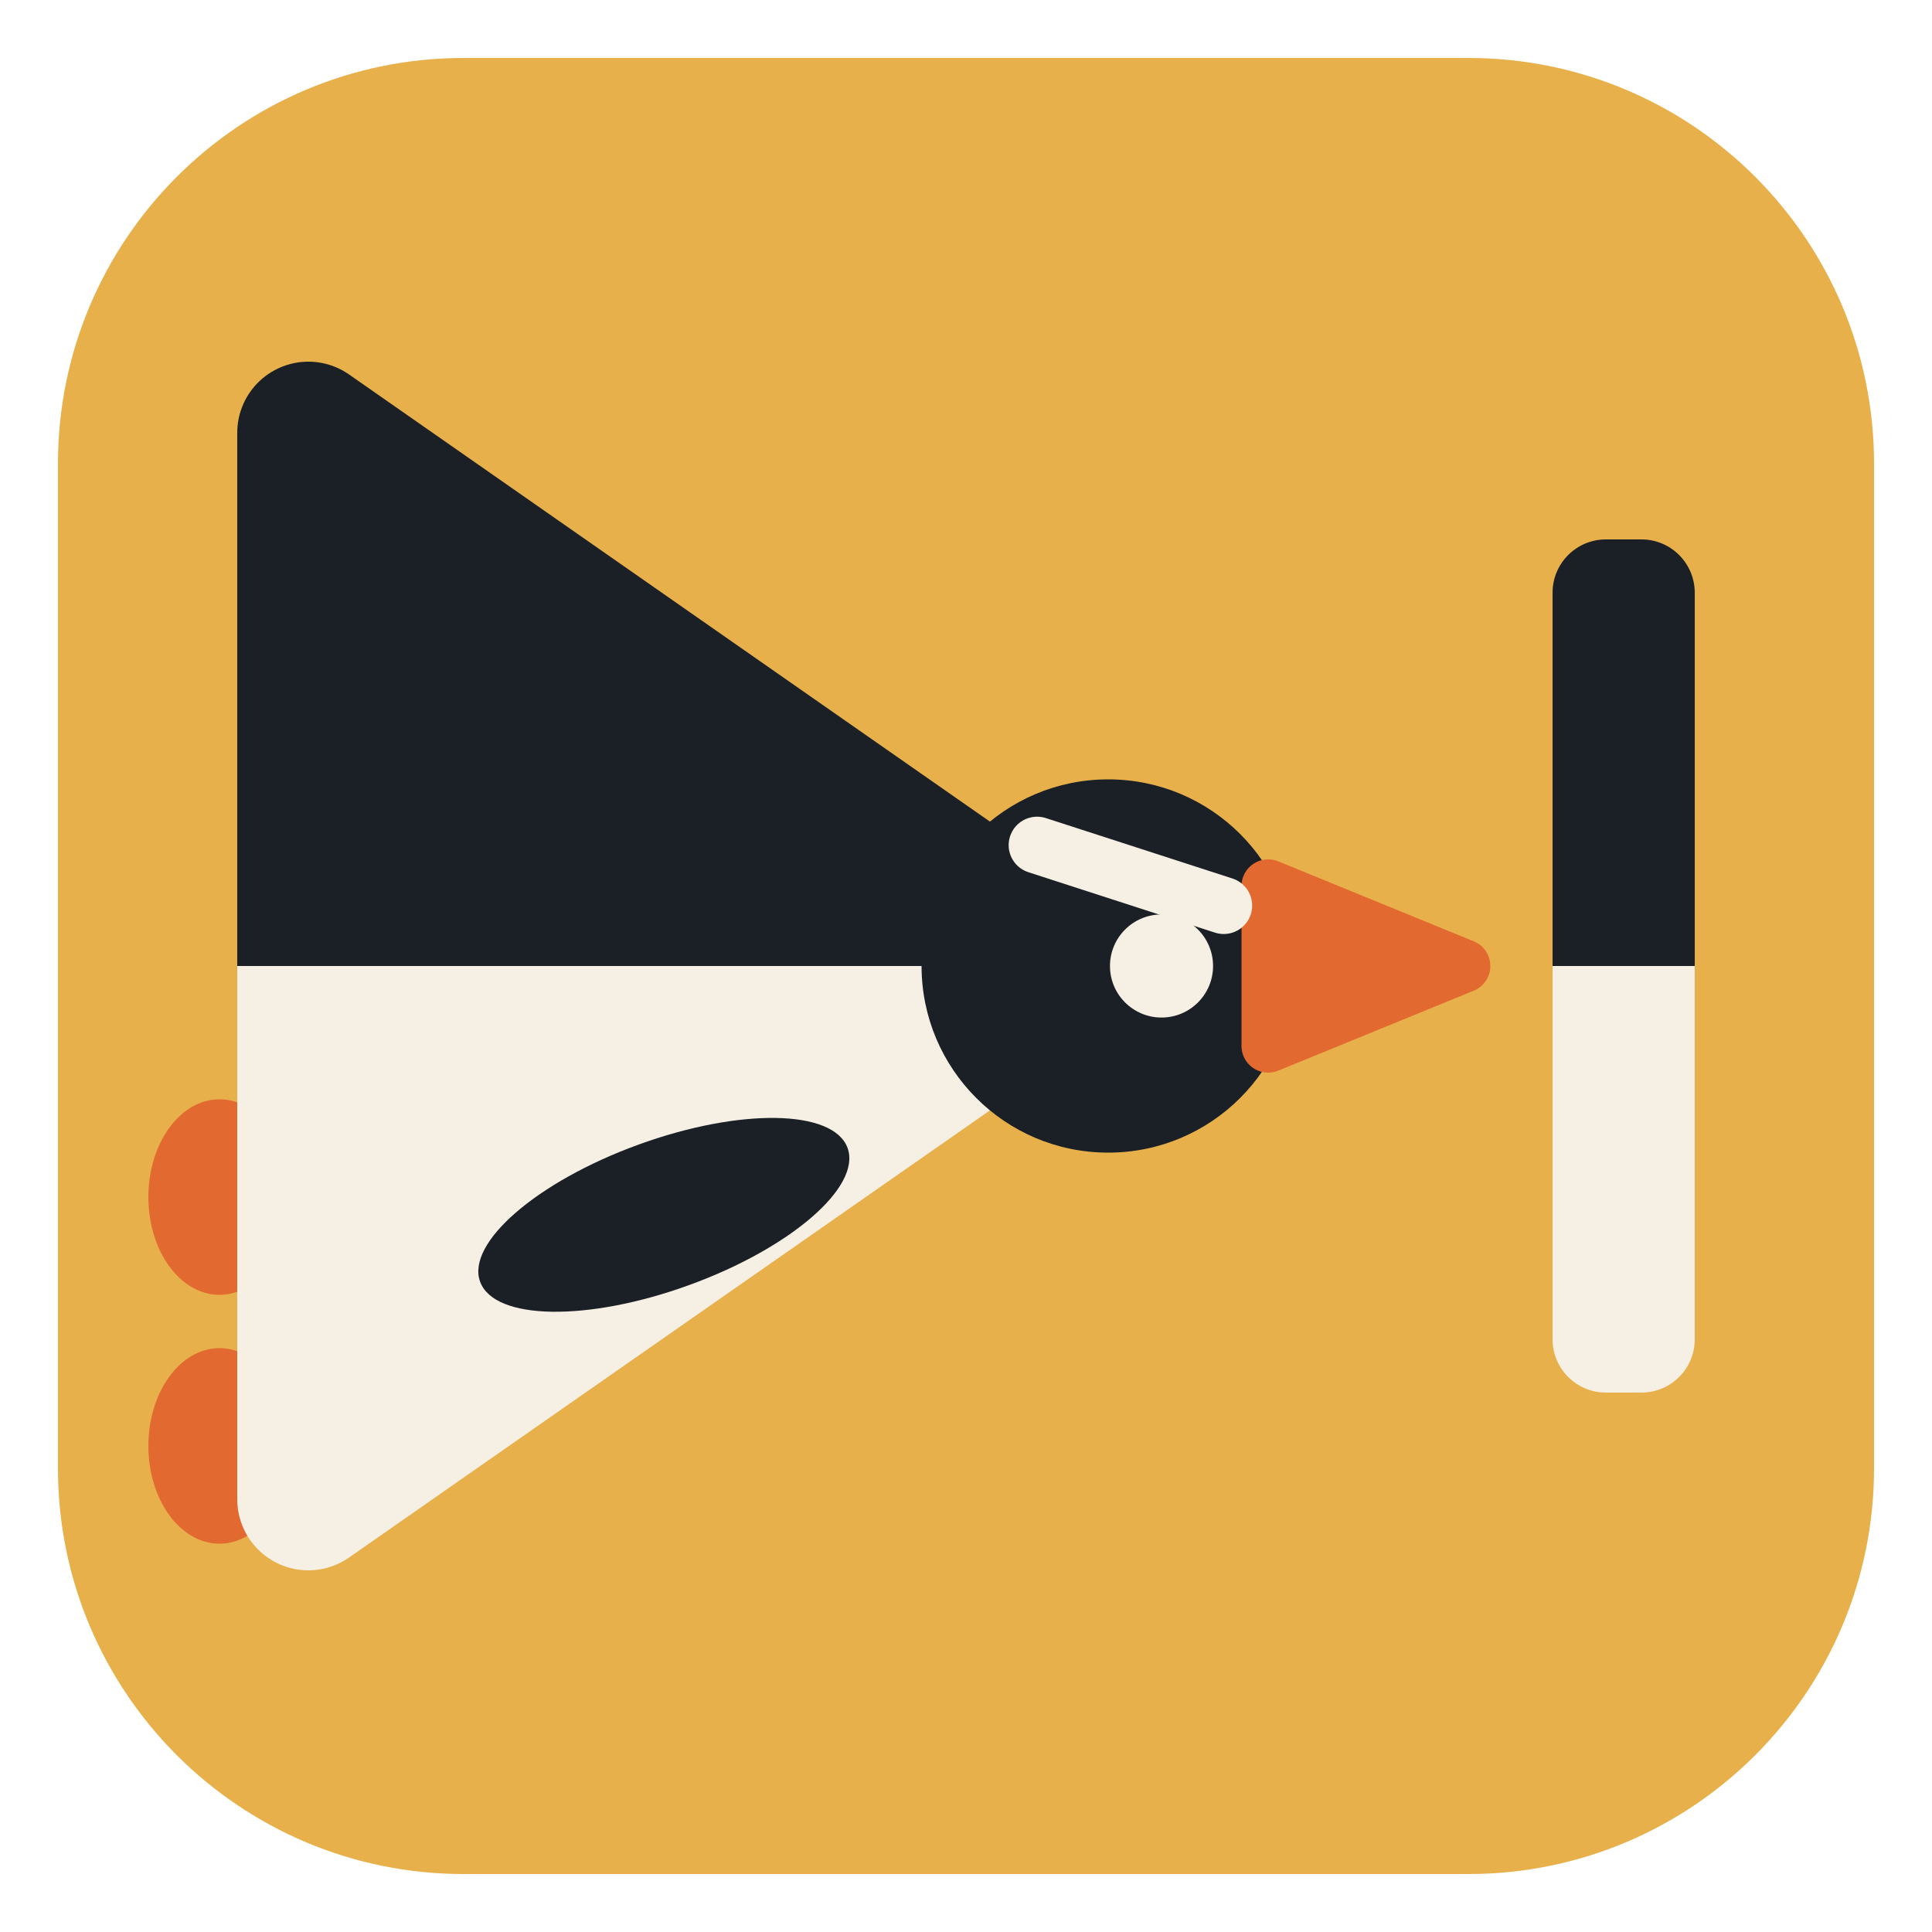
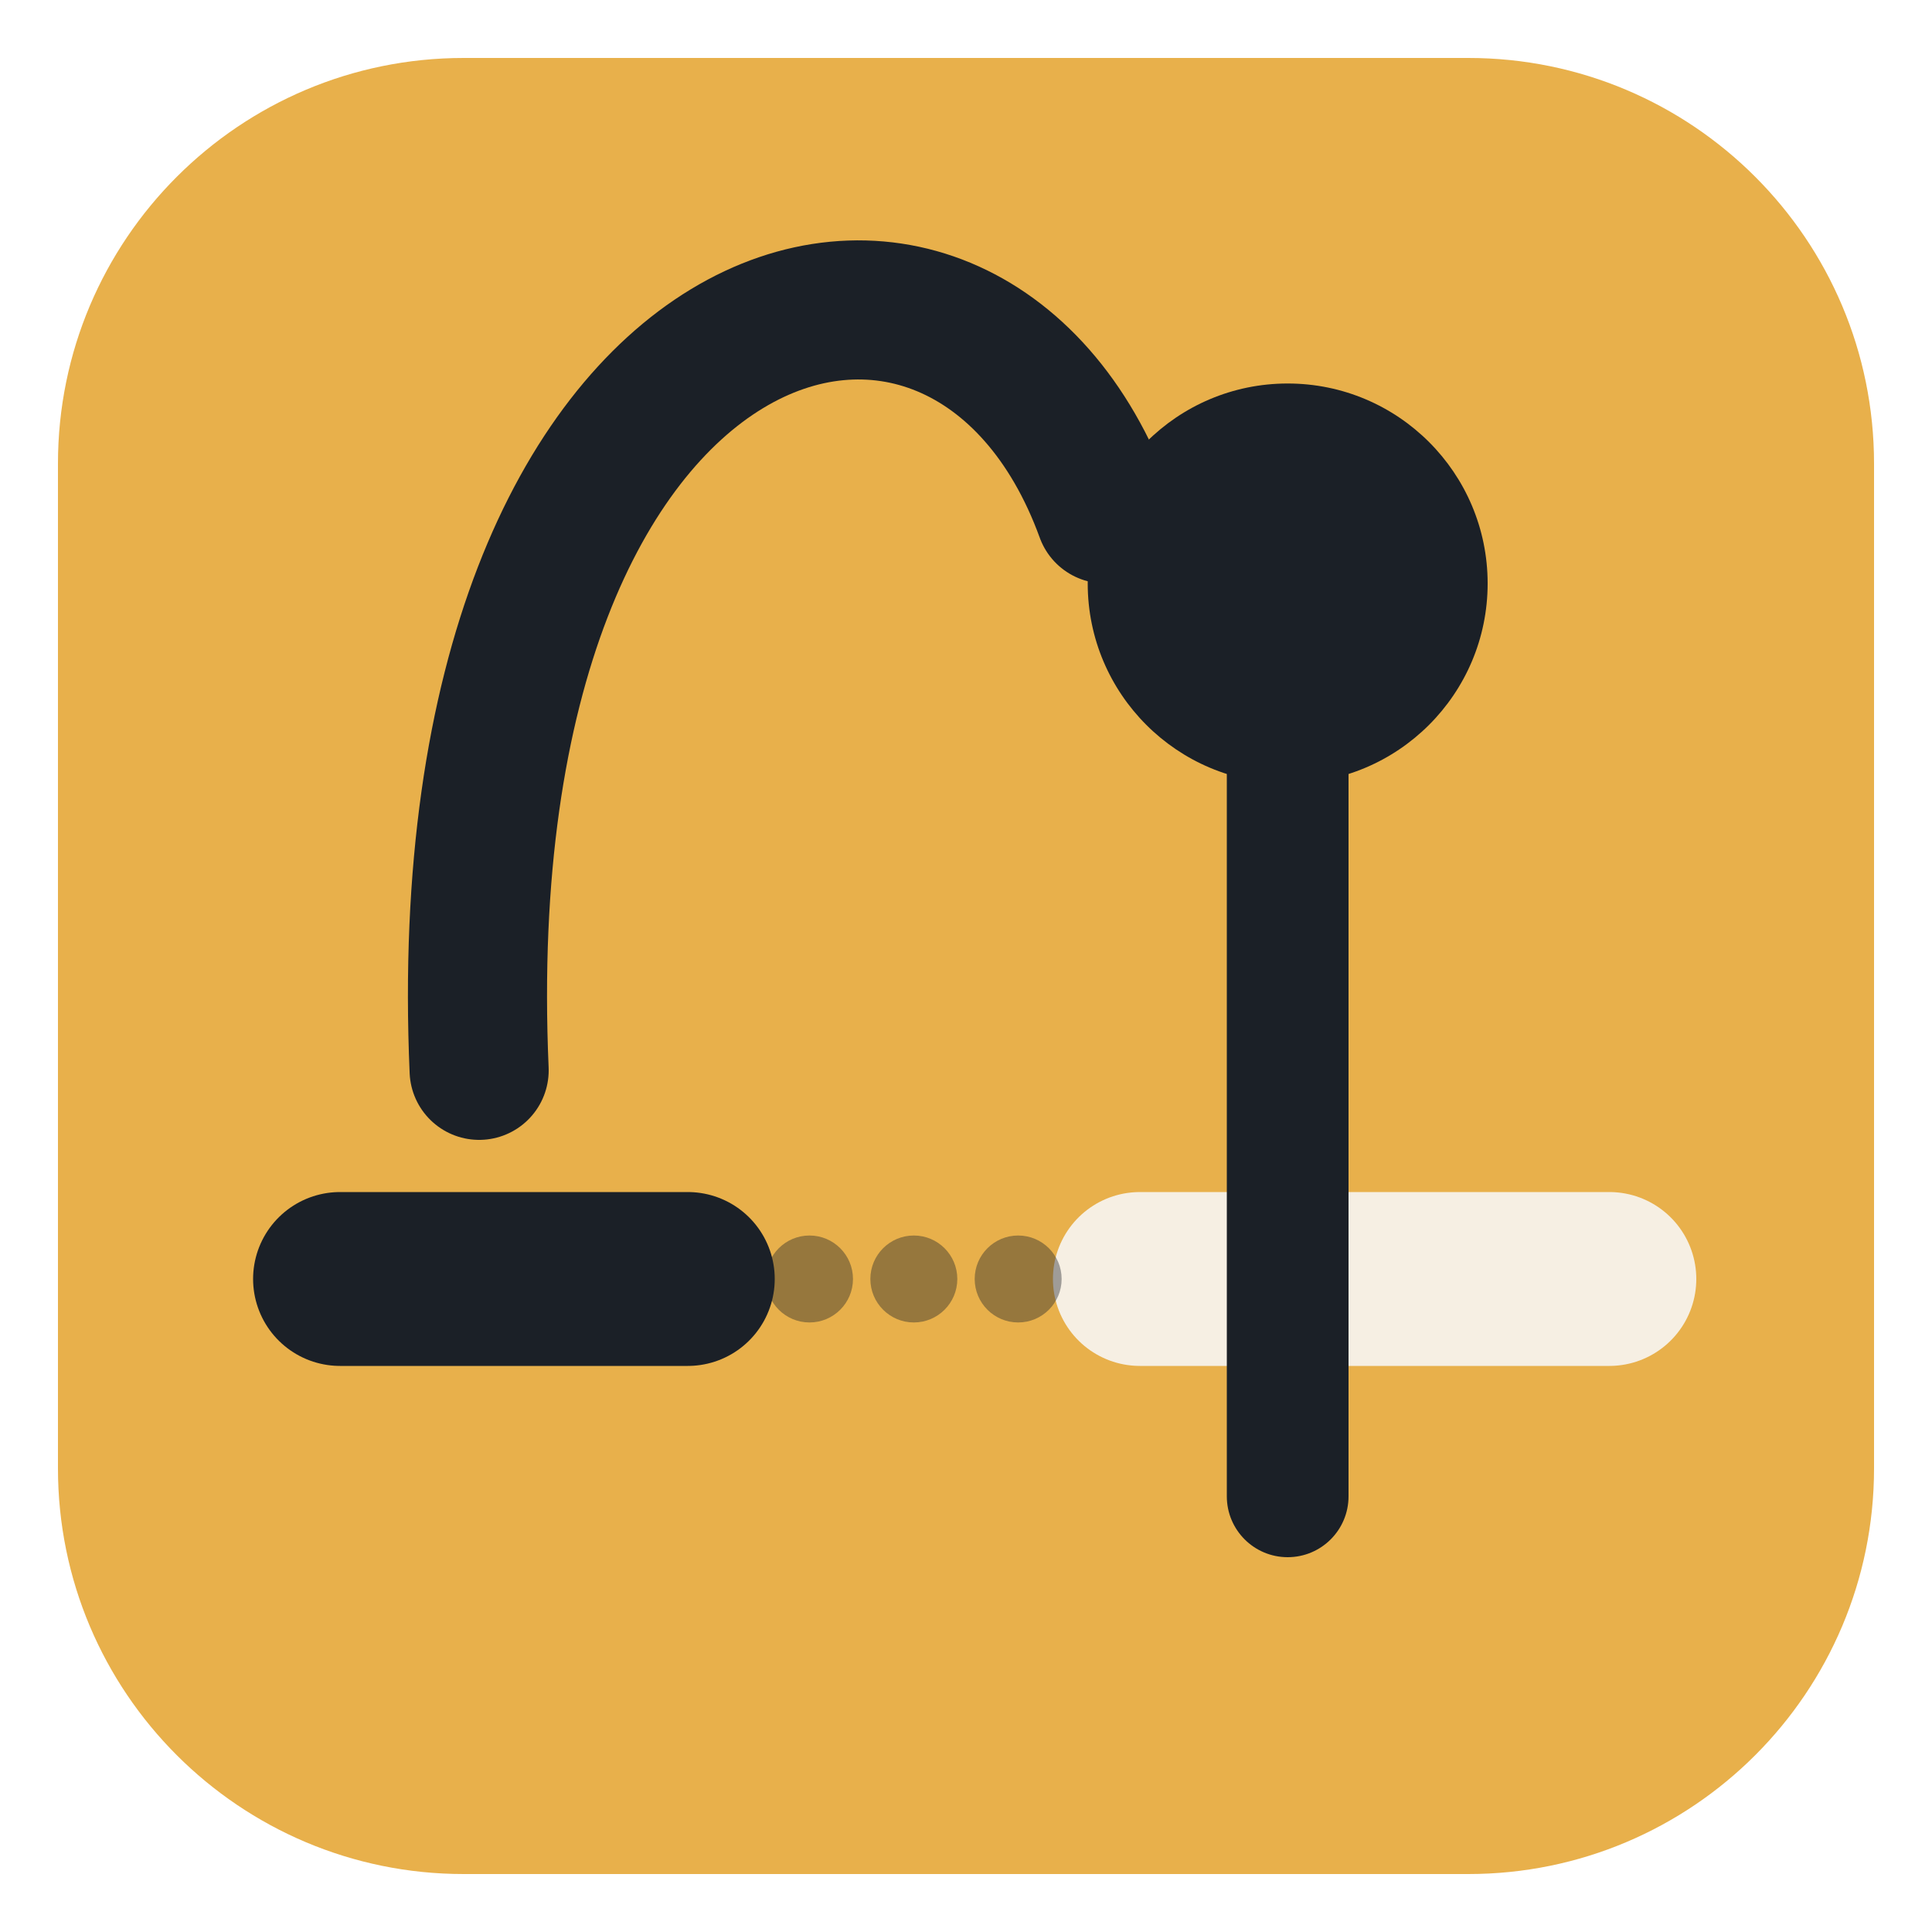
<svg xmlns="http://www.w3.org/2000/svg" viewBox="0 0 100 100" width="512" height="512">
  <defs />
  <rect x="3" y="3" width="94" height="94" rx="21" fill="#e8b04b" />
-   <g transform="translate(50 50) scale(.92) translate(-50 -50)">
-     <ellipse cx="8" cy="63" rx="4" ry="5.5" fill="#e2692f" />
-     <ellipse cx="8" cy="77" rx="4" ry="5.5" fill="#e2692f" />
-     <clipPath id="p-t">
-       <rect x="0" y="0" width="100" height="50" />
-     </clipPath>
-     <clipPath id="p-b">
-       <rect x="0" y="50" width="100" height="50" />
-     </clipPath>
-     <g clip-path="url(#p-t)">
-       <path d="M13,20 L13,80 L56,50 Z" stroke-linejoin="round" stroke-width="8" stroke="#1b2027" fill="#1b2027" />
-     </g>
-     <g clip-path="url(#p-b)">
-       <path d="M13,20 L13,80 L56,50 Z" stroke-linejoin="round" stroke-width="8" stroke="#f6efe3" fill="#f6efe3" />
-     </g>
-     <ellipse cx="33" cy="64" rx="11" ry="4.2" transform="rotate(-20 33 64)" fill="#1b2027" />
-     <circle cx="58" cy="50" r="10.5" fill="#1b2027" />
-     <path d="M67,45.5 L78,50 L67,54.5 Z" stroke-linejoin="round" stroke-width="3" stroke="#e2692f" fill="#e2692f" />
-     <circle cx="61" cy="50" r="2.9" fill="#f6efe3" />
-     <path d="M54,43.2 L64.5,46.6" stroke="#f6efe3" stroke-width="3.2" stroke-linecap="round" fill="none" />
-     <clipPath id="b-t">
-       <rect x="0" y="0" width="100" height="50" />
-     </clipPath>
-     <clipPath id="b-b">
-       <rect x="0" y="50" width="100" height="50" />
-     </clipPath>
-     <g clip-path="url(#b-t)">
-       <rect x="83" y="26" width="8" height="48" rx="3" fill="#1b2027" />
-     </g>
-     <g clip-path="url(#b-b)">
-       <rect x="83" y="26" width="8" height="48" rx="3" fill="#f6efe3" />
-     </g>
+   <g transform="translate(50 50) scale(.9) translate(-50 -50)">
+     <path d="M14,68 L34,68" stroke="#1b2027" stroke-width="10" stroke-linecap="round" fill="none" />
+     <path d="M60,68 L87,68" stroke="#f6efe3" stroke-width="10" stroke-linecap="round" fill="none" />
+     <circle cx="41" cy="68" r="2.5" fill="#1b2027" opacity=".4" />
+     <circle cx="47" cy="68" r="2.5" fill="#1b2027" opacity=".4" />
+     <circle cx="53" cy="68" r="2.5" fill="#1b2027" opacity=".4" />
+     <path d="M22,56 C20,10 50,2 58,24" stroke="#1b2027" stroke-width="8" stroke-linecap="round" fill="none" />
+     <rect x="65" y="28" width="7" height="56" rx="3.5" fill="#1b2027" />
+     <circle cx="68.5" cy="28" r="11.5" fill="#1b2027" />
  </g>
</svg>
